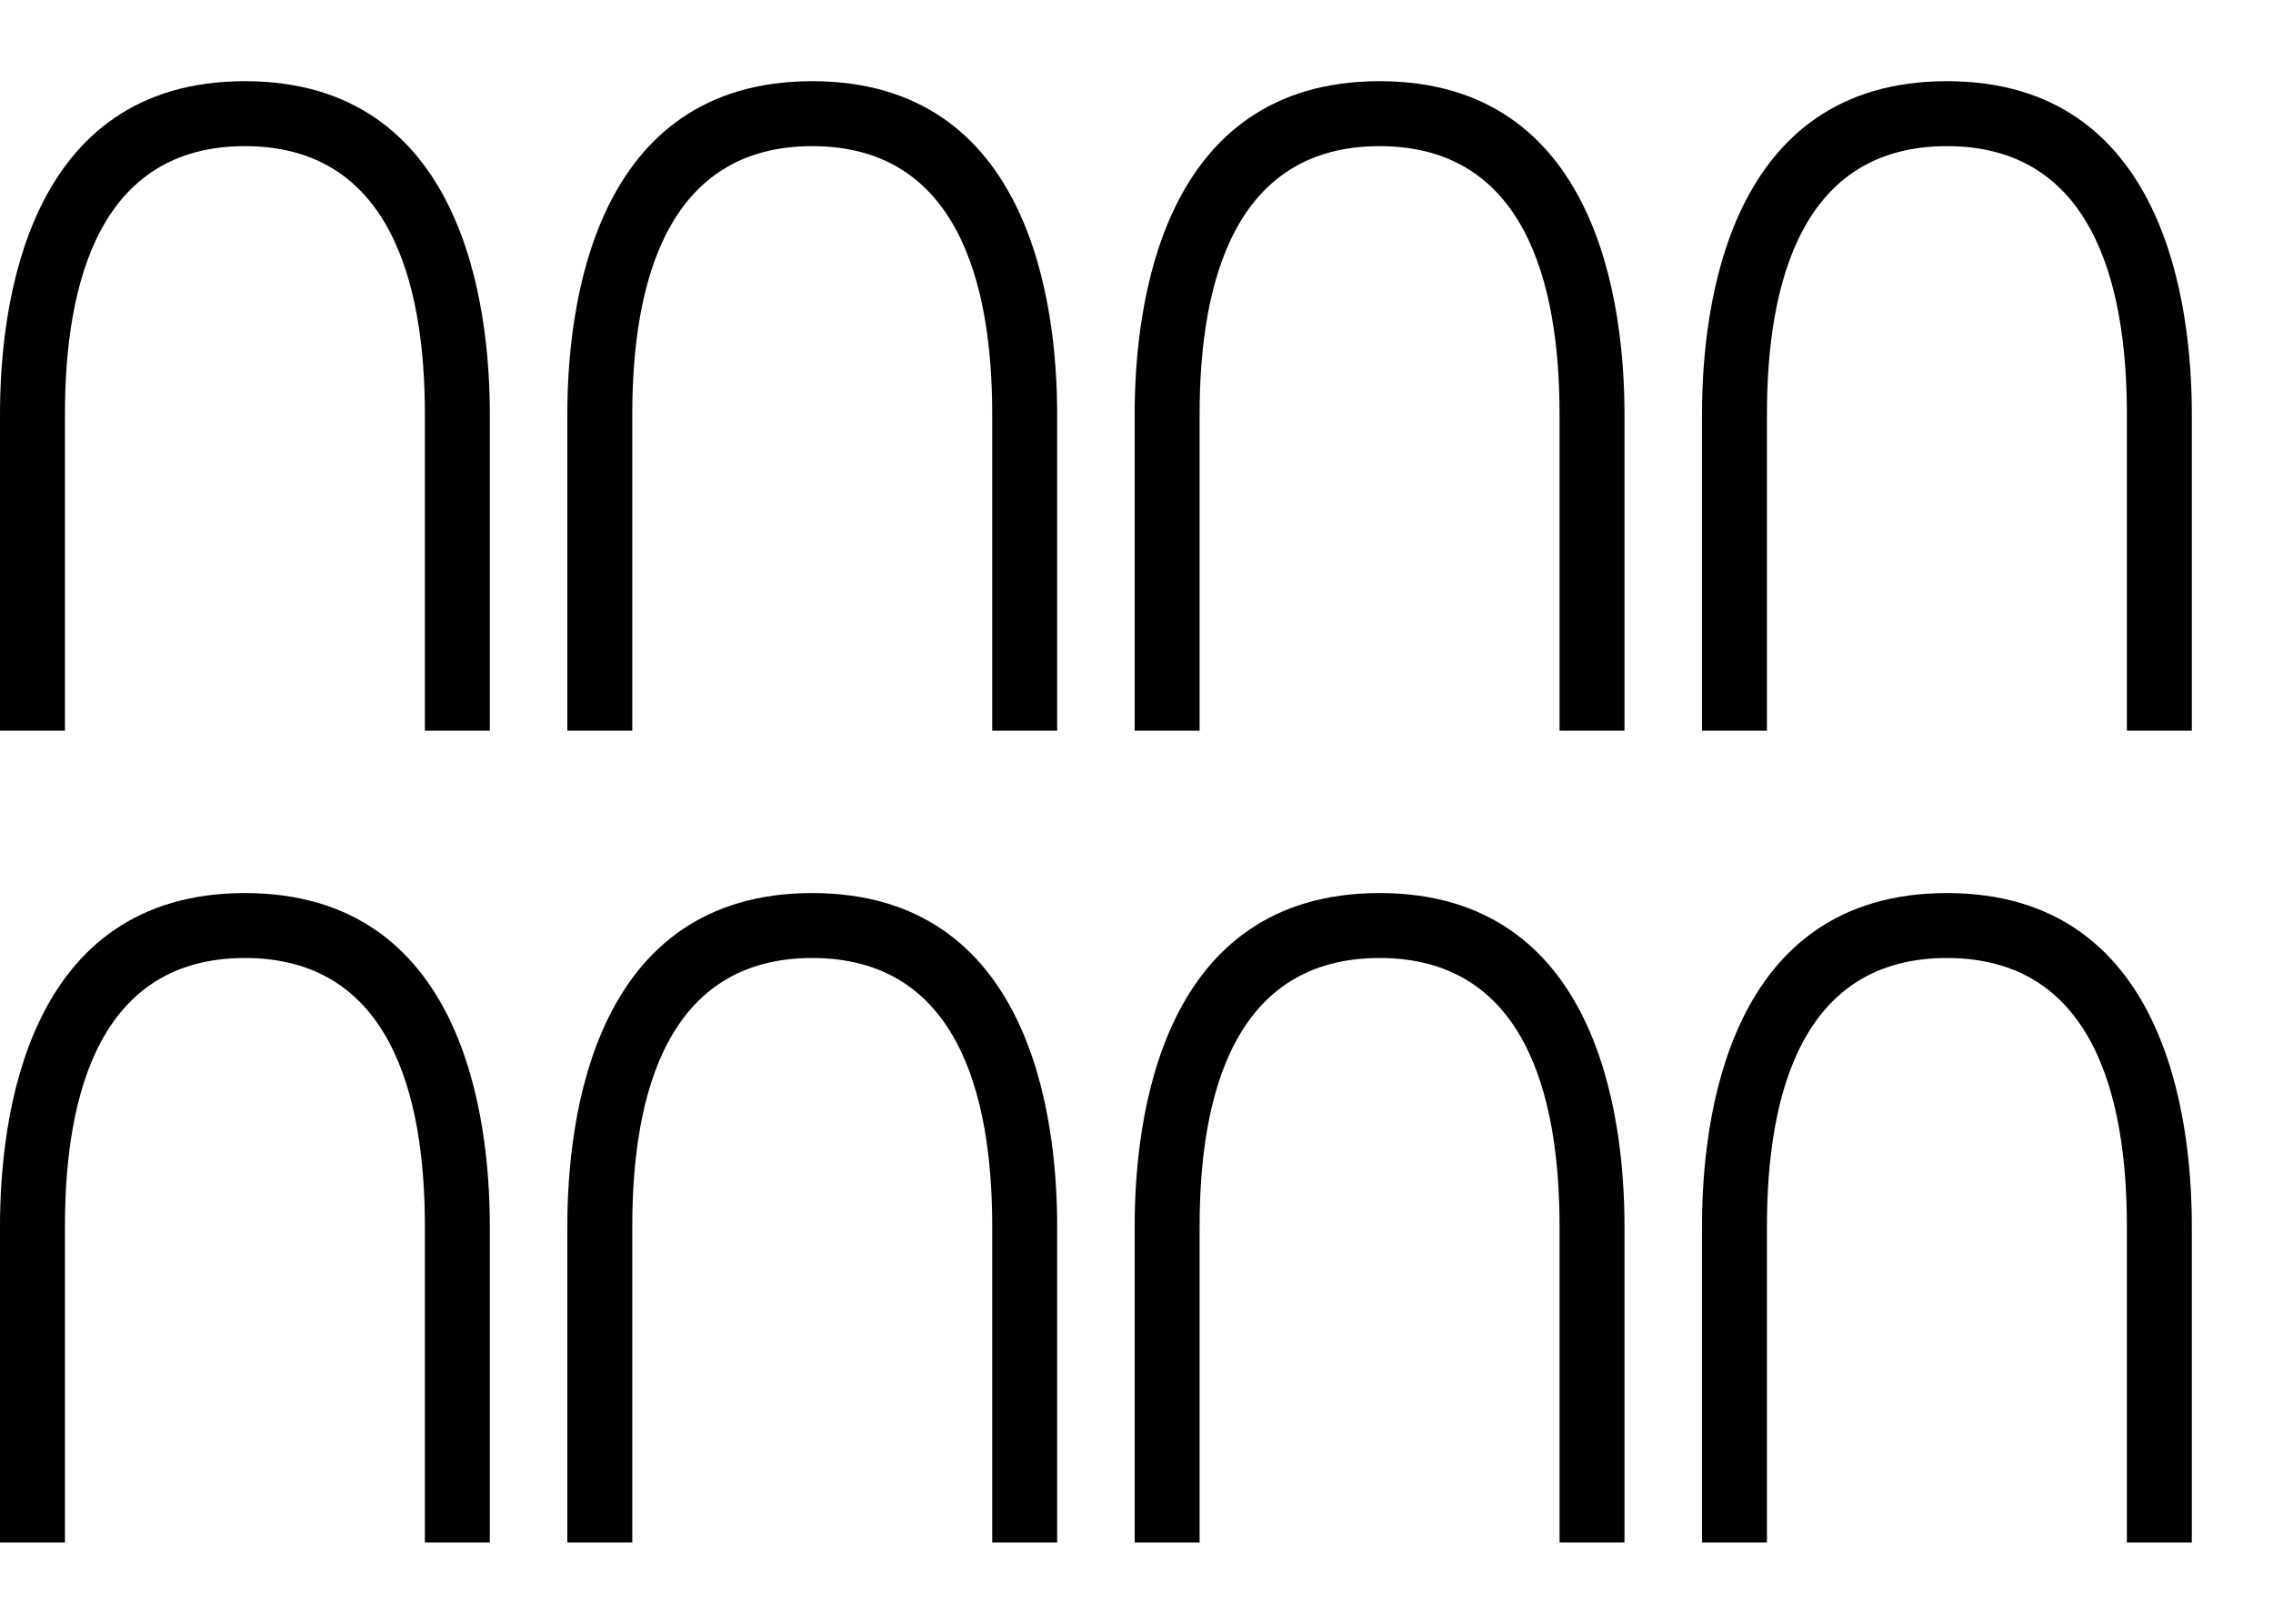
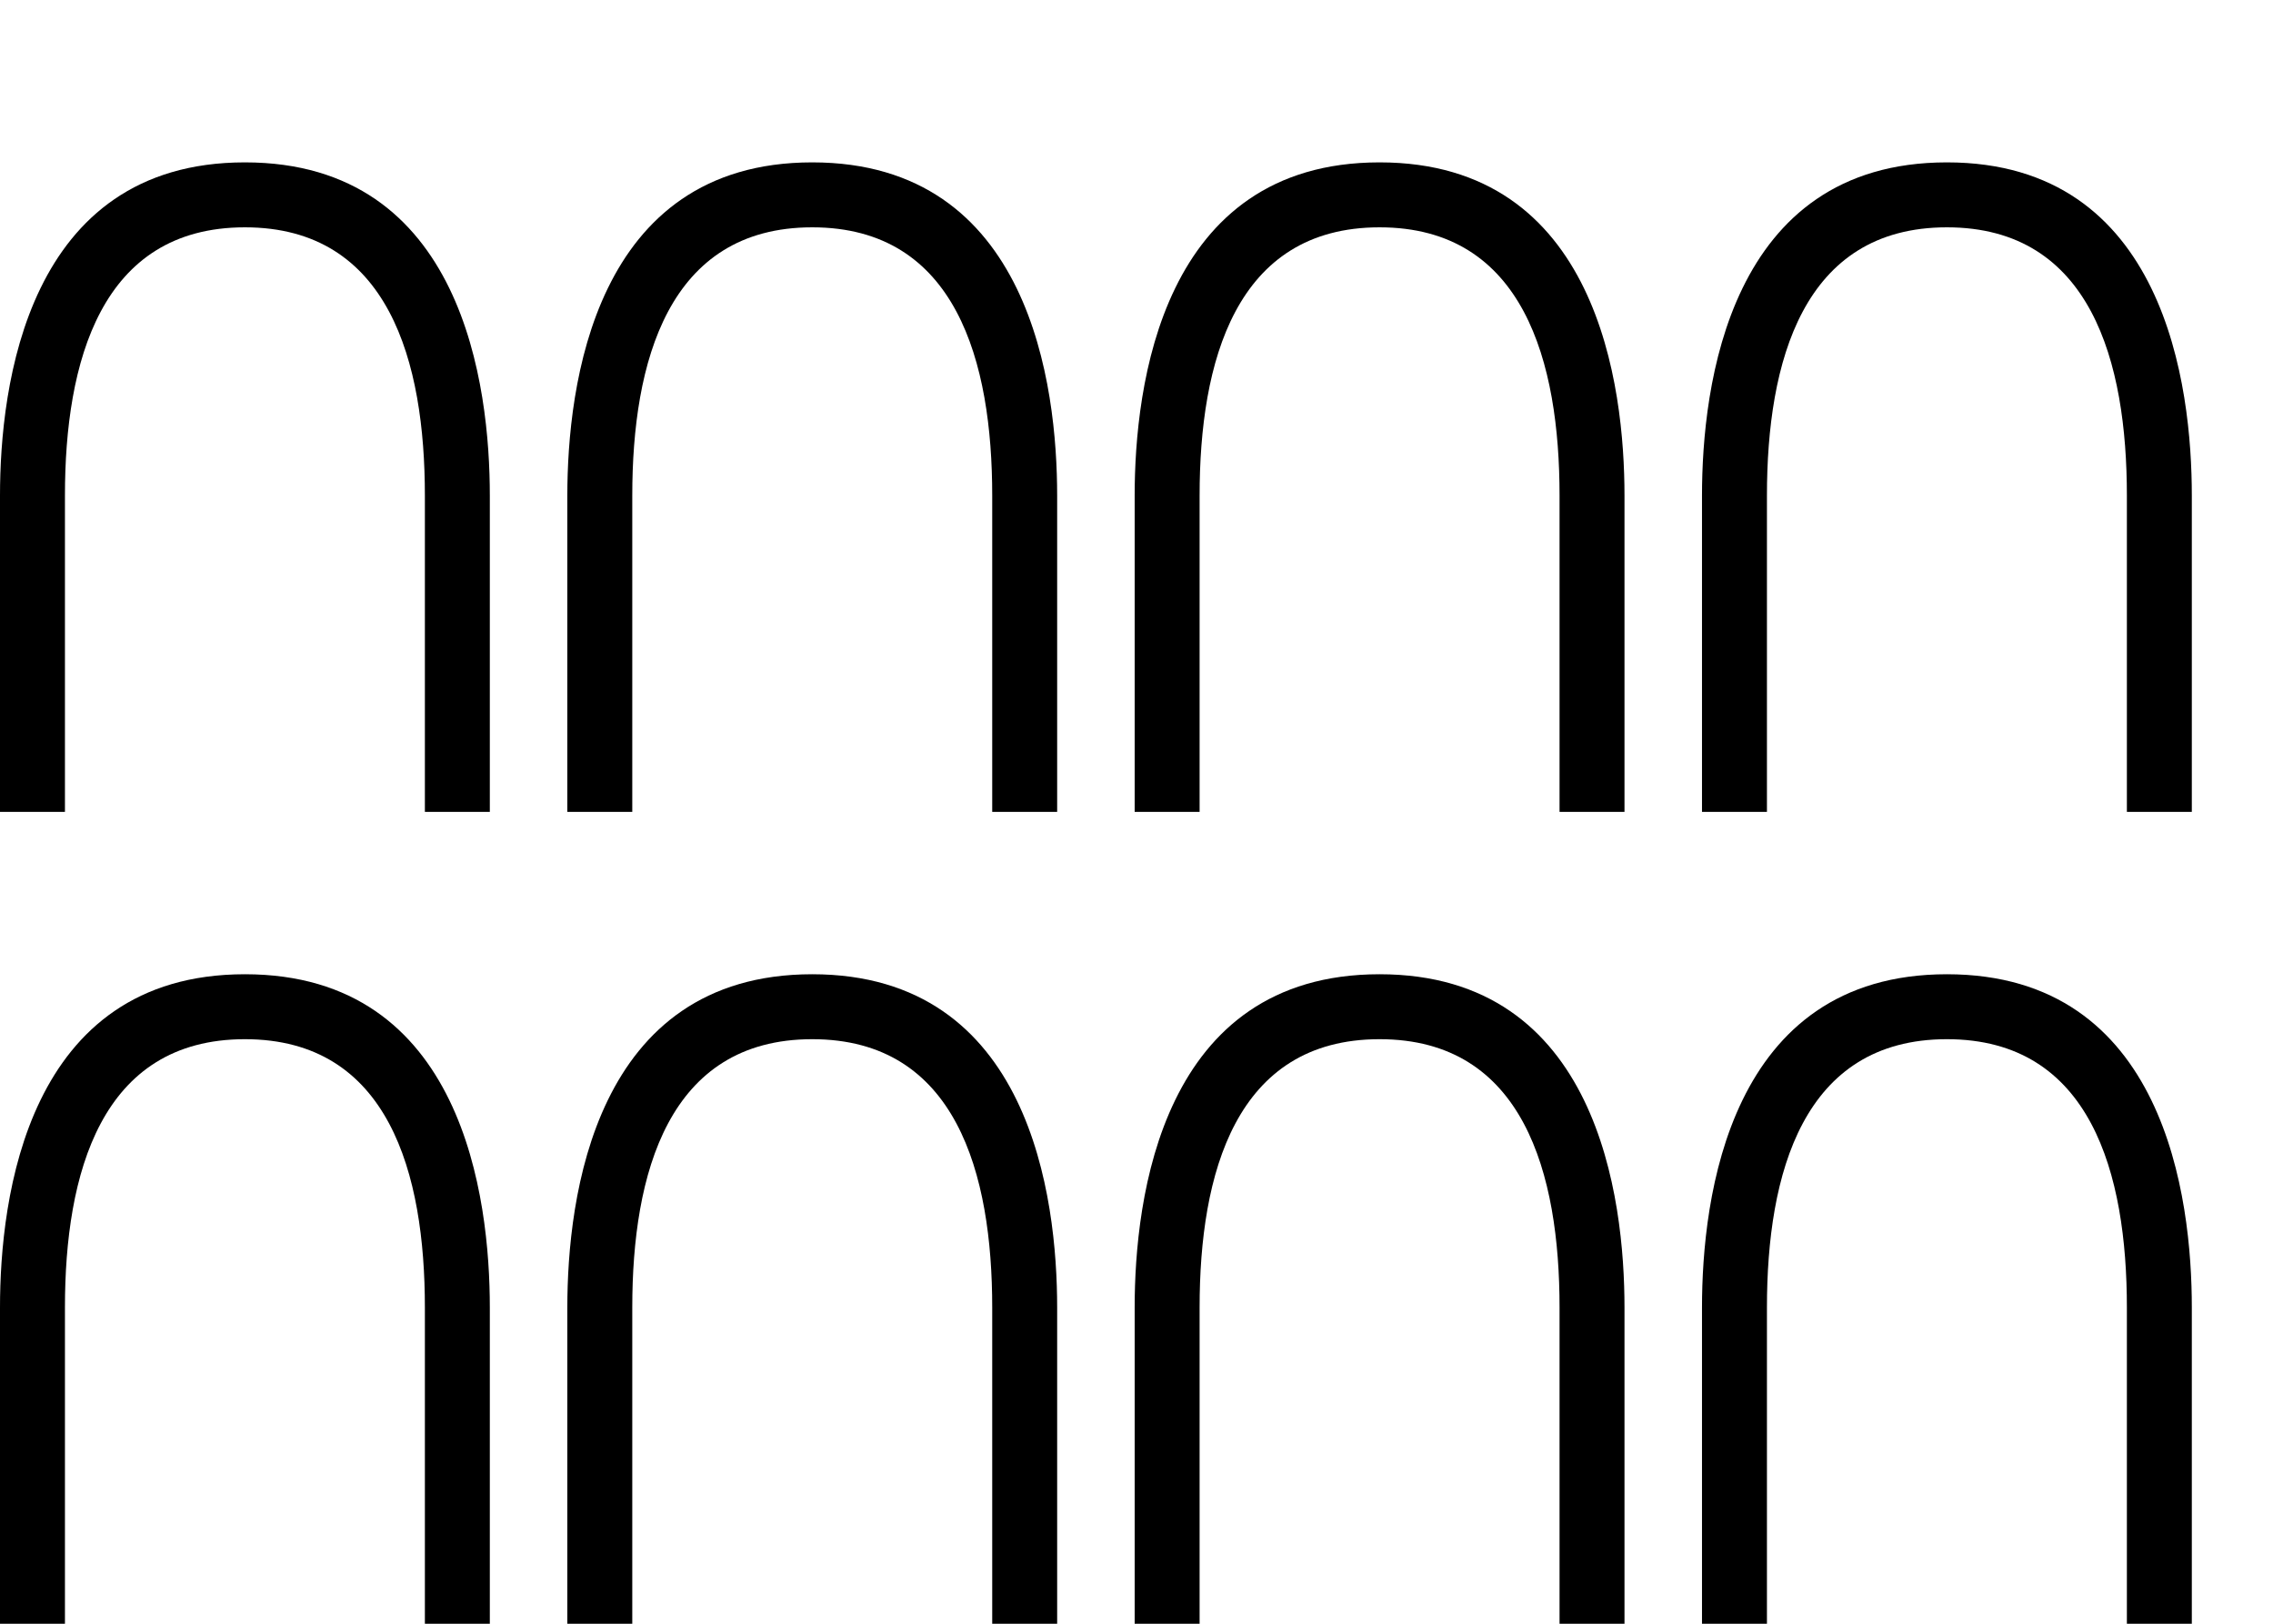
<svg xmlns="http://www.w3.org/2000/svg" xmlns:xlink="http://www.w3.org/1999/xlink" width="1400" height="1000" id="svg3378" version="1.0">
  <defs id="defs3383">
    </defs>
  <path style="color:#000000;font-style:normal;font-variant:normal;font-weight:normal;font-stretch:normal;font-size:medium;line-height:normal;font-family:sans-serif;text-indent:0;text-align:start;text-decoration:none;text-decoration-line:none;text-decoration-style:solid;text-decoration-color:#000000;letter-spacing:normal;word-spacing:normal;text-transform:none;writing-mode:lr-tb;direction:ltr;baseline-shift:baseline;text-anchor:start;white-space:normal;clip-rule:nonzero;display:inline;overflow:visible;visibility:visible;isolation:auto;mix-blend-mode:normal;color-interpolation:sRGB;color-interpolation-filters:linearRGB;solid-color:#000000;solid-opacity:1;fill:#000000;fill-opacity:1;fill-rule:nonzero;stroke:none;stroke-width:80;stroke-linecap:butt;stroke-linejoin:miter;stroke-miterlimit:4;stroke-dasharray:none;stroke-dashoffset:0;stroke-opacity:1;marker:none;color-rendering:auto;image-rendering:auto;shape-rendering:auto;text-rendering:auto;enable-background:accumulate" d="M -315.659,0 V 0.009 C -362.988,0.383 -408.727,18.891 -441.809,55.819 -475.21,93.104 -495.214,148.134 -495.239,218.859 v 0.003 V 480 h 42.663 v -261.126 -0.007 c 0.024,-62.77 17.373,-106.483 42.543,-134.58 25.011,-27.919 58.236,-41.427 95.059,-41.615 36.823,0.189 70.046,13.696 95.057,41.615 25.171,28.098 42.521,71.813 42.543,134.587 v 261.126 h 42.663 v -261.138 -0.003 C -134.735,148.134 -154.739,93.104 -188.14,55.819 -221.222,18.891 -266.96,0.383 -314.289,0.009 V 0 c -0.228,1.1199026e-4 -0.456,0.003 -0.684,0.004 C -315.202,0.003 -315.43,0 -315.659,0 Z" id="path3342" />
  <path style="fill:none;stroke:#613583;stroke-width:40;stroke-linecap:butt;stroke-linejoin:miter;stroke-dasharray:none;stroke-opacity:1" d="m -473.908,480 0,-236.197 C -473.908,109.382 -425.273,20 -314.289,20" id="path8" />
  <use x="0" y="0" xlink:href="#path8" id="use9" transform="matrix(-1,0,0,1,-628.5785,0)" />
  <path style="fill:none;stroke:#613583;stroke-width:40;stroke-linecap:butt;stroke-linejoin:miter;stroke-dasharray:none;stroke-opacity:1" d="m -929.537,450 0,-194.816 C -929.537,120.764 -872.714,70 -798.689,70" id="path11" />
  <use x="0" y="0" xlink:href="#path11" id="use20" transform="matrix(-1,0,0,1,-1597.378,0)" />
-   <g id="g16">
+   <g id="g16" transform="translate(0,50)">
    <path id="path12" style="baseline-shift:baseline;display:inline;overflow:visible;opacity:1;vector-effect:none;fill:#000000;enable-background:accumulate;stop-color:#000000;stop-opacity:1" d="M 150.848,50 C 16.325,50 0,188.134 0,255.184 V 450 H 40 V 255.184 C 40,173.179 61.918,90 150.848,90 c 88.928,0 110.848,83.177 110.848,165.184 V 450 h 40 V 255.184 C 301.695,188.135 285.371,50 150.848,50 Z" />
    <use x="0" y="0" xlink:href="#path12" id="use14" transform="translate(1048.305)" />
    <use x="0" y="0" xlink:href="#path12" id="use15" transform="translate(698.8698)" />
    <use x="0" y="0" xlink:href="#path12" id="use16" transform="translate(349.4349)" />
  </g>
-   <g id="g19" transform="translate(0,500)">
+   <g id="g19" transform="translate(0,550)">
    <path id="path16" style="baseline-shift:baseline;display:inline;overflow:visible;opacity:1;vector-effect:none;fill:#000000;enable-background:accumulate;stop-color:#000000;stop-opacity:1" d="M 150.848,50 C 16.325,50 0,188.134 0,255.184 V 450 H 40 V 255.184 C 40,173.179 61.918,90 150.848,90 c 88.928,0 110.848,83.177 110.848,165.184 V 450 h 40 V 255.184 C 301.695,188.135 285.371,50 150.848,50 Z" />
    <use x="0" y="0" xlink:href="#path12" id="use17" transform="translate(1048.305)" />
    <use x="0" y="0" xlink:href="#path12" id="use18" transform="translate(698.8698)" />
    <use x="0" y="0" xlink:href="#path12" id="use19" transform="translate(349.4349)" />
  </g>
</svg>
